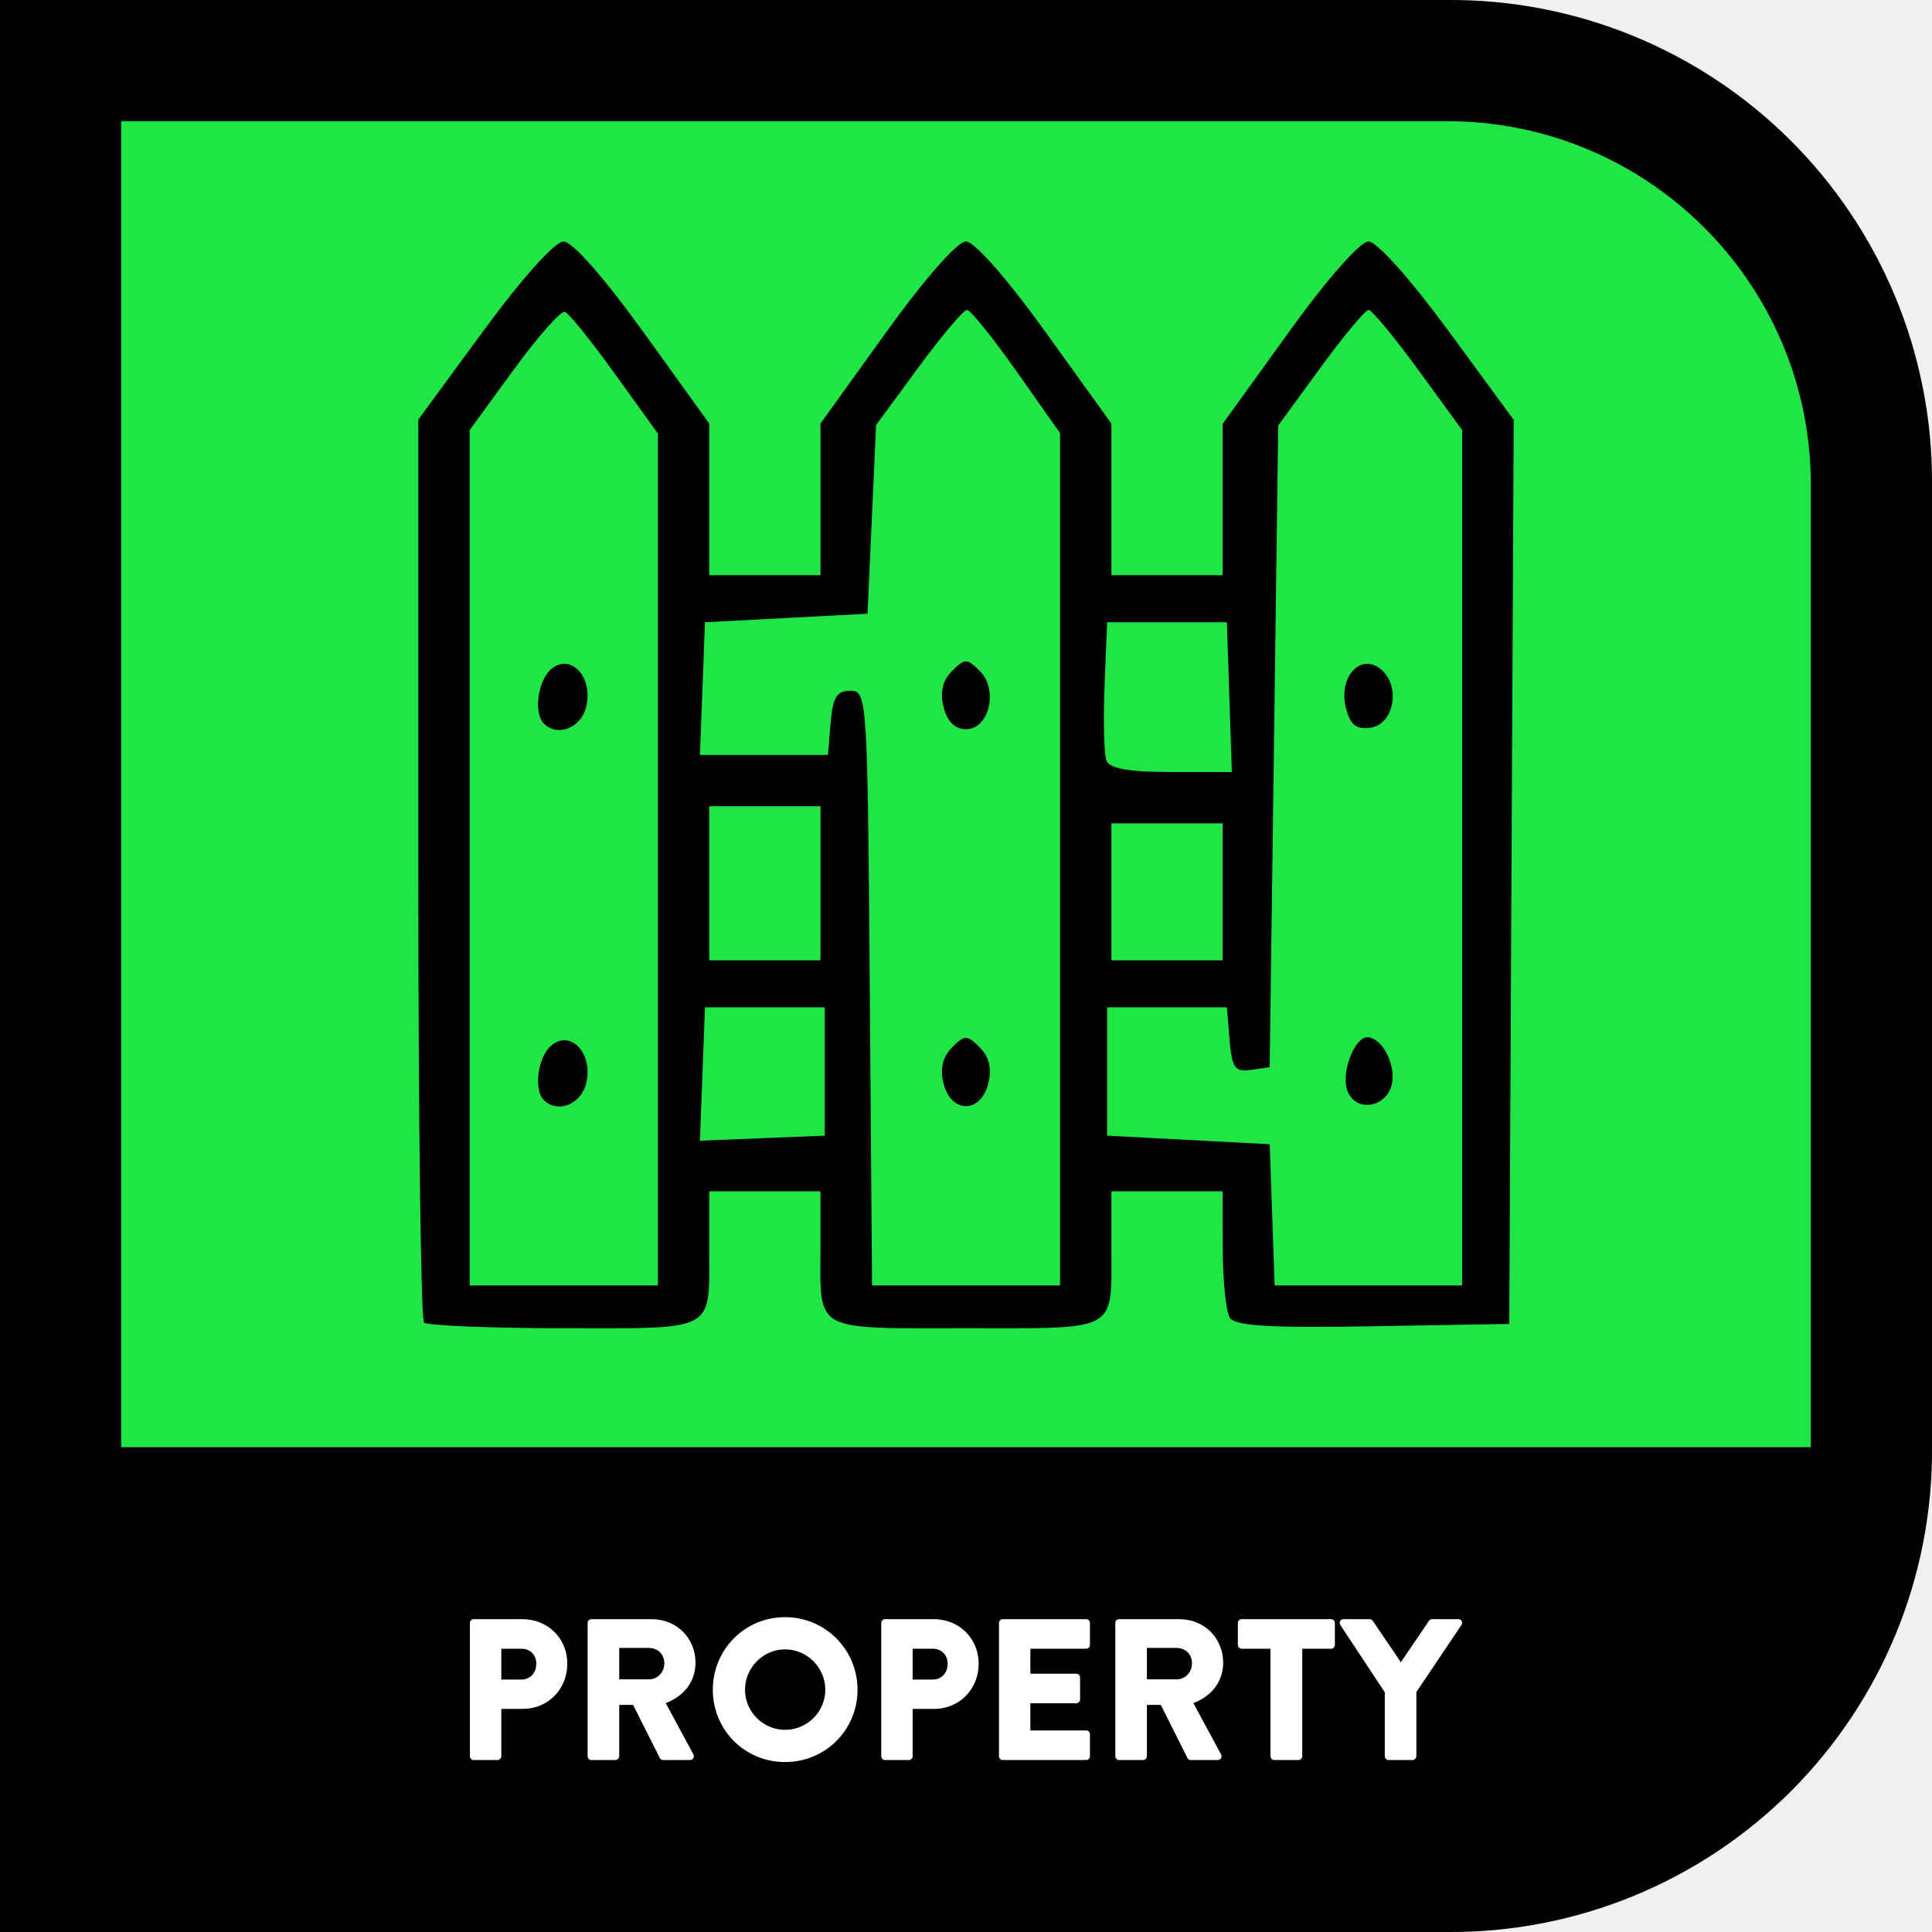
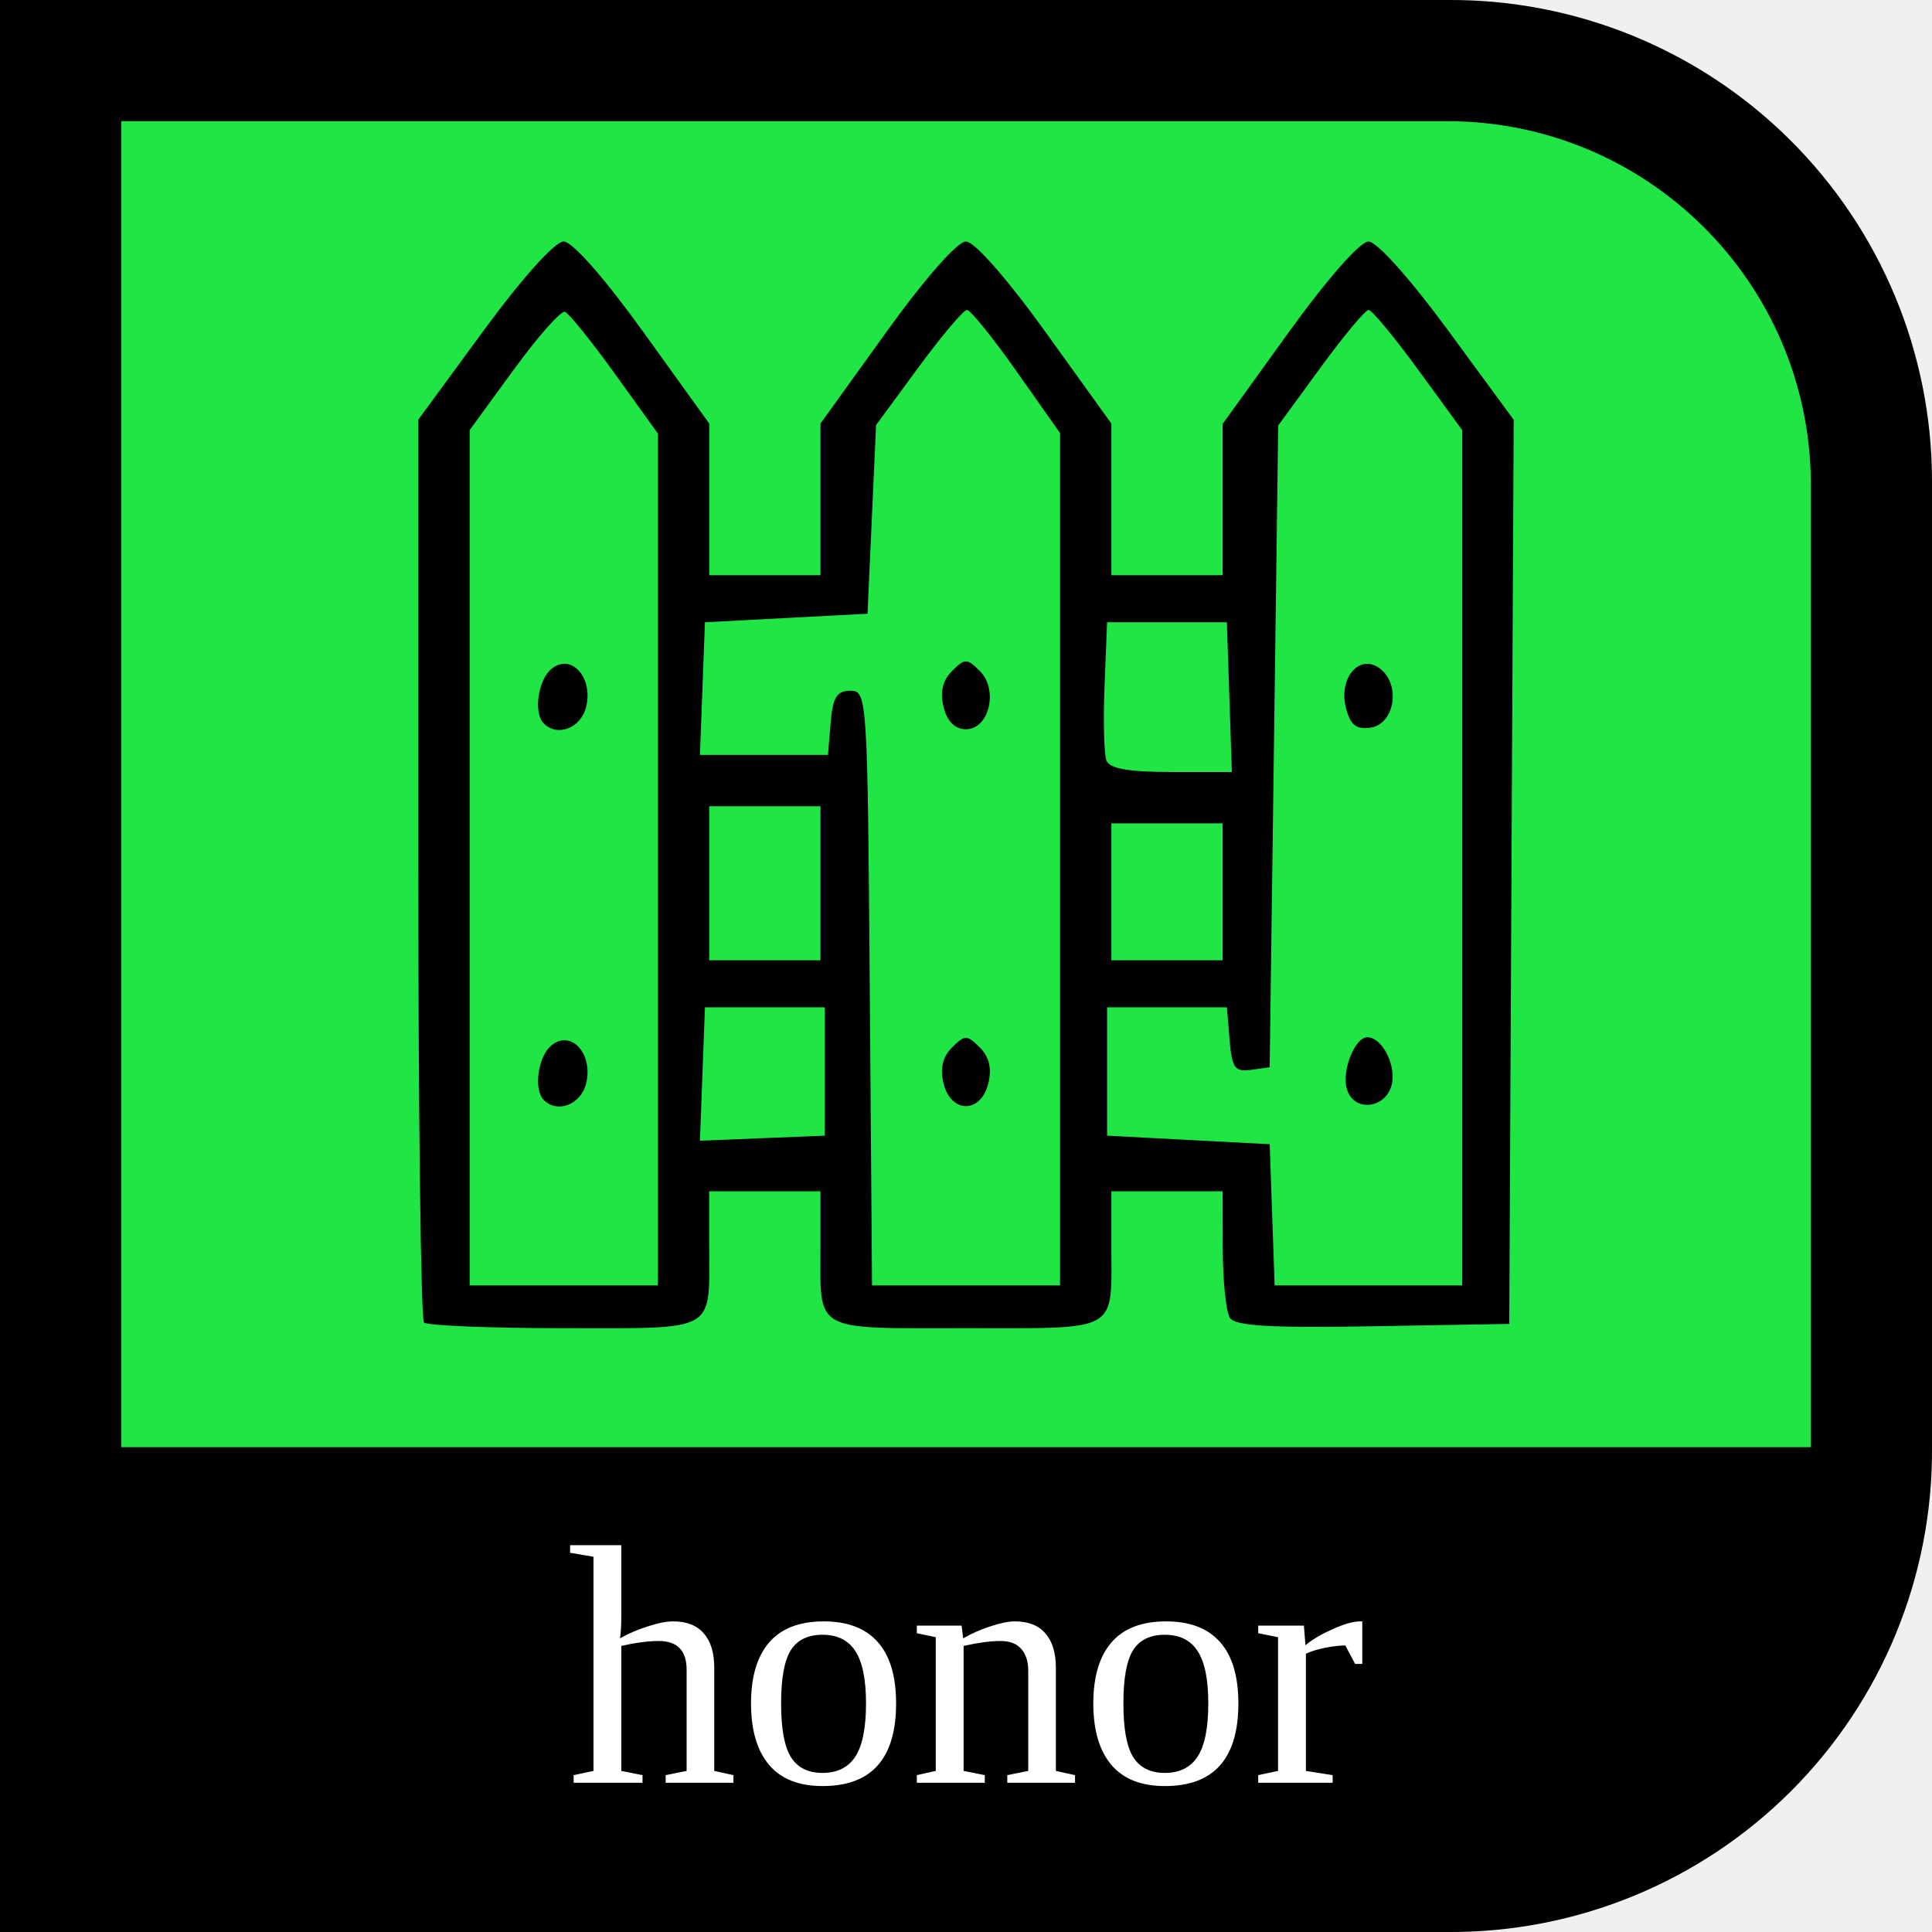
<svg xmlns="http://www.w3.org/2000/svg" width="512" height="512" viewBox="0 0 135.467 135.467" xml:space="preserve">
  <path fill-rule="evenodd" d="M406 0a135 135 0 0 1 136 135v271a135 135 0 0 1-136 136H0V0Z" style="font-variation-settings:normal;-inkscape-stroke:none" transform="matrix(.24994 0 0 .24994 0 0)" />
  <path fill="#ffc000" d="M406 34a102 102 0 0 1 102 101v271H34V34Z" color="#000" style="fill:#1fe545;fill-opacity:1" transform="matrix(.24994 0 0 .24994 0 0)" />
-   <g style="-inkscape-font-specification:'Brandon Text, Medium';white-space:pre">
-     <path fill="#fff" d="M4.213 426.987c0 .533.427 1.013 1.014 1.013h6.293c.533 0 1.013-.48 1.013-1.013v-12.534h5.6c6.987 0 11.894-5.386 11.894-12 0-6.453-4.907-11.786-11.947-11.786H5.227c-.587 0-1.014.48-1.014 1.013zm8.32-20.32v-8.16h5.387c2.293 0 3.893 1.706 3.893 3.946 0 2.4-1.6 4.214-3.893 4.214zm22.88 20.32c0 .533.427 1.013 1.014 1.013h6.346c.534 0 1.014-.48 1.014-1.013v-13.6h3.68l7.093 14.133c.107.213.427.48.853.48h7.094c.906 0 1.28-.853.906-1.547l-7.306-13.546c4.96-1.867 7.893-5.814 7.893-10.72 0-6.347-4.853-11.52-11.627-11.52H36.427c-.587 0-1.014.48-1.014 1.013zm8.374-20.374v-8.32h7.893c2.187 0 4.053 1.547 4.053 4.054 0 2.506-1.866 4.266-4.053 4.266zm24.8 2.774c0 10.666 8.48 19.146 19.146 19.146 10.667 0 19.2-8.48 19.2-19.146 0-10.667-8.533-19.254-19.2-19.254-10.666 0-19.146 8.587-19.146 19.254zm8.533 0c0-5.867 4.8-10.72 10.613-10.72 5.867 0 10.667 4.853 10.667 10.72C98.4 415.2 93.6 420 87.733 420c-5.813 0-10.613-4.8-10.613-10.613zm36.106 17.6c0 .533.427 1.013 1.014 1.013h6.293c.533 0 1.013-.48 1.013-1.013v-12.534h5.6c6.987 0 11.894-5.386 11.894-12 0-6.453-4.907-11.786-11.947-11.786H114.24c-.587 0-1.014.48-1.014 1.013zm8.32-20.32v-8.16h5.387c2.293 0 3.893 1.706 3.893 3.946 0 2.4-1.6 4.214-3.893 4.214zm22.88 20.32c0 .533.427 1.013 1.014 1.013h22.08c.586 0 1.013-.48 1.013-1.013v-5.814c0-.533-.427-1.013-1.013-1.013h-14.774v-7.2h12.16c.534 0 1.014-.427 1.014-1.013v-5.814c0-.533-.48-1.013-1.014-1.013h-12.16v-6.613h14.774c.586 0 1.013-.48 1.013-1.014v-5.813c0-.533-.427-1.013-1.013-1.013h-22.08c-.587 0-1.014.48-1.014 1.013zm30.827 0c0 .533.427 1.013 1.013 1.013h6.347c.533 0 1.013-.48 1.013-1.013v-13.6h3.68l7.094 14.133c.106.213.426.48.853.48h7.093c.907 0 1.28-.853.907-1.547l-7.307-13.546c4.96-1.867 7.894-5.814 7.894-10.72 0-6.347-4.854-11.52-11.627-11.52h-15.947c-.586 0-1.013.48-1.013 1.013zm8.373-20.374v-8.32h7.894c2.186 0 4.053 1.547 4.053 4.054 0 2.506-1.867 4.266-4.053 4.266zm32.747 20.374c0 .533.48 1.013 1.013 1.013h6.4c.534 0 1.014-.48 1.014-1.013v-28.48h7.626c.587 0 1.014-.48 1.014-1.014v-5.813c0-.533-.427-1.013-1.014-1.013h-23.68c-.586 0-1.013.48-1.013 1.013v5.813c0 .534.427 1.014 1.013 1.014h7.627zm30.293 0c0 .533.427 1.013 1.013 1.013h6.347c.533 0 1.013-.48 1.013-1.013v-17.014l11.947-17.76c.427-.693 0-1.546-.853-1.546h-6.934c-.48 0-.693.266-.853.48l-7.413 10.933-7.414-10.933c-.16-.214-.426-.48-.853-.48h-6.933c-.854 0-1.28.853-.854 1.546l11.787 17.814z" aria-label="HONOR" color="#000" font-family="'Brandon Text'" font-size="53.333" font-weight="500" style="-inkscape-font-specification:'Brandon Text, Medium';-inkscape-stroke:none" transform="translate(31.834 10.169) scale(.26458)" />
-   </g>
+   <text x="50%" y="125" font-size="24" text-anchor="middle" fill="white">honor</text>
  <path d="M29.73 92.73c-.22-.22-.4-14.555-.4-31.854V29.423l4.582-6.245c2.714-3.698 5-6.245 5.607-6.245.613 0 2.865 2.559 5.617 6.384l4.593 6.383v10.632h7.8V29.7l4.593-6.383c2.719-3.78 5.006-6.384 5.606-6.384.6 0 2.887 2.605 5.606 6.384l4.593 6.383v10.632h7.8V29.726l4.612-6.396c2.704-3.752 5.027-6.397 5.617-6.397.583 0 2.933 2.627 5.593 6.252l4.588 6.253-.156 31.695-.155 31.696-9.554.166c-7.242.126-9.672-.02-10.04-.6-.268-.421-.49-2.588-.496-4.815l-.009-4.05h-7.8v3.85c0 6.109.638 5.75-10.2 5.75-10.836 0-10.199.359-10.199-5.75v-3.85h-7.8v3.85c0 6.107.634 5.75-10.163 5.75-5.19 0-9.615-.18-9.835-.4zm16.4-32.465V30.4l-3.011-4.184c-1.656-2.3-3.236-4.26-3.511-4.353-.276-.094-1.891 1.734-3.59 4.062l-3.088 4.233V90.13h13.2zm-8 16.865c-.733-.732-.413-3.042.53-3.825 1.378-1.144 2.959.59 2.436 2.674-.37 1.473-2.009 2.109-2.966 1.151zm0-26.398c-.733-.733-.413-3.043.53-3.825 1.378-1.145 2.959.59 2.436 2.674-.37 1.473-2.009 2.108-2.966 1.15zm36.198 9.515V30.365l-3.041-4.316c-1.672-2.374-3.24-4.316-3.484-4.316-.244 0-1.778 1.816-3.41 4.035l-2.965 4.035-.3 6.614-.3 6.615-5.7.3-5.7.3-.174 4.65-.176 4.65h8.978l.186-2.25c.148-1.788.433-2.25 1.386-2.25 1.174 0 1.204.452 1.358 20.849l.158 20.849h13.184zM66.162 75.98c-.263-1.048-.073-1.867.588-2.528.904-.904 1.052-.904 1.956 0 .66.661.851 1.48.588 2.528-.528 2.105-2.604 2.105-3.132 0zm0-26.398c-.263-1.048-.073-1.868.588-2.529.904-.903 1.052-.903 1.956 0 1.316 1.317.654 4.08-.978 4.08-.765 0-1.313-.543-1.566-1.551zm36.364 10.563V30.158l-3.073-4.212c-1.69-2.317-3.262-4.213-3.491-4.213-.23 0-1.75 1.822-3.376 4.05l-2.96 4.05-.3 22.498-.3 22.5-1.31.186c-1.127.16-1.339-.136-1.5-2.1l-.189-2.286h-8.4v9l5.7.299 5.7.3.174 4.95.174 4.95h13.151zm-8.081 16.244c-.398-1.255.54-3.658 1.43-3.658.965 0 1.942 1.743 1.748 3.117-.261 1.84-2.638 2.244-3.178.54zM94.37 49.62c-.54-2.152 1.031-3.871 2.457-2.688 1.407 1.168.929 3.853-.73 4.089-1.01.143-1.423-.191-1.727-1.401zM57.829 75.13v-4.5h-8.4l-.176 4.677-.175 4.677 4.375-.177 4.376-.177zm-.3-13.199v-5.4h-7.8v10.8h7.8zm28.198.6v-4.8h-7.8v9.6h7.8zm.473-13.65-.173-5.25h-8.4l-.178 4.445c-.098 2.444-.039 4.806.131 5.25.22.569 1.554.805 4.552.805h4.242z" />
</svg>
